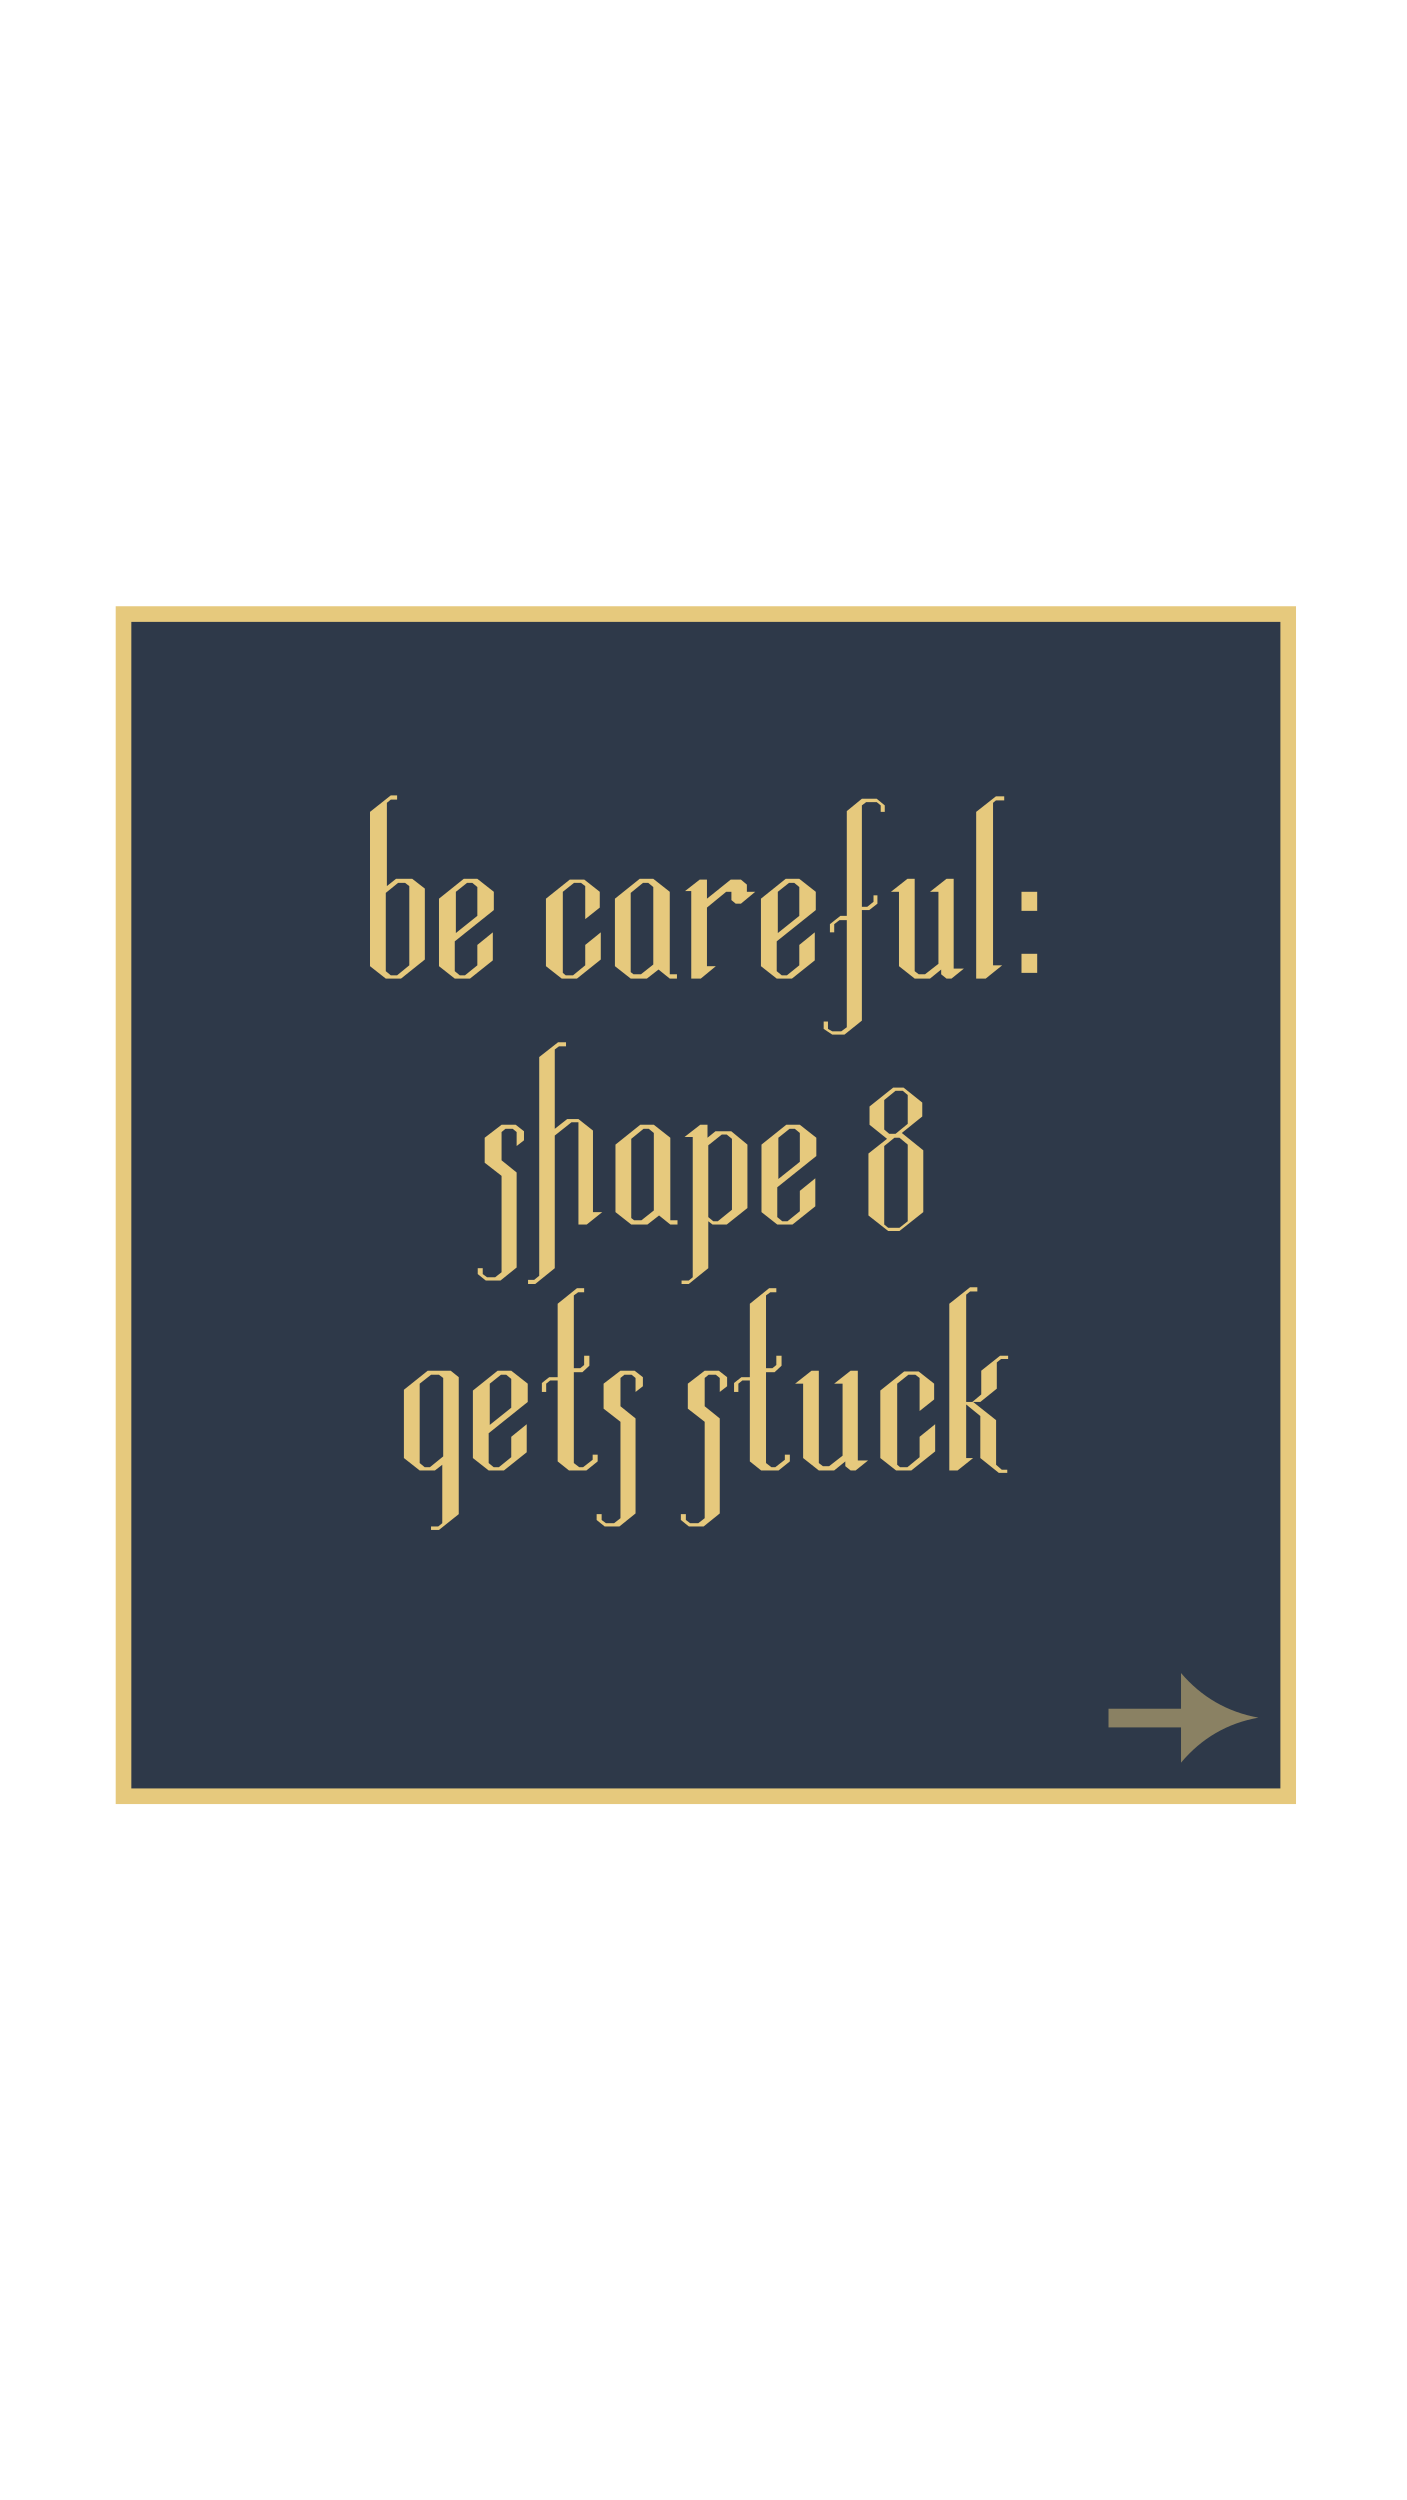
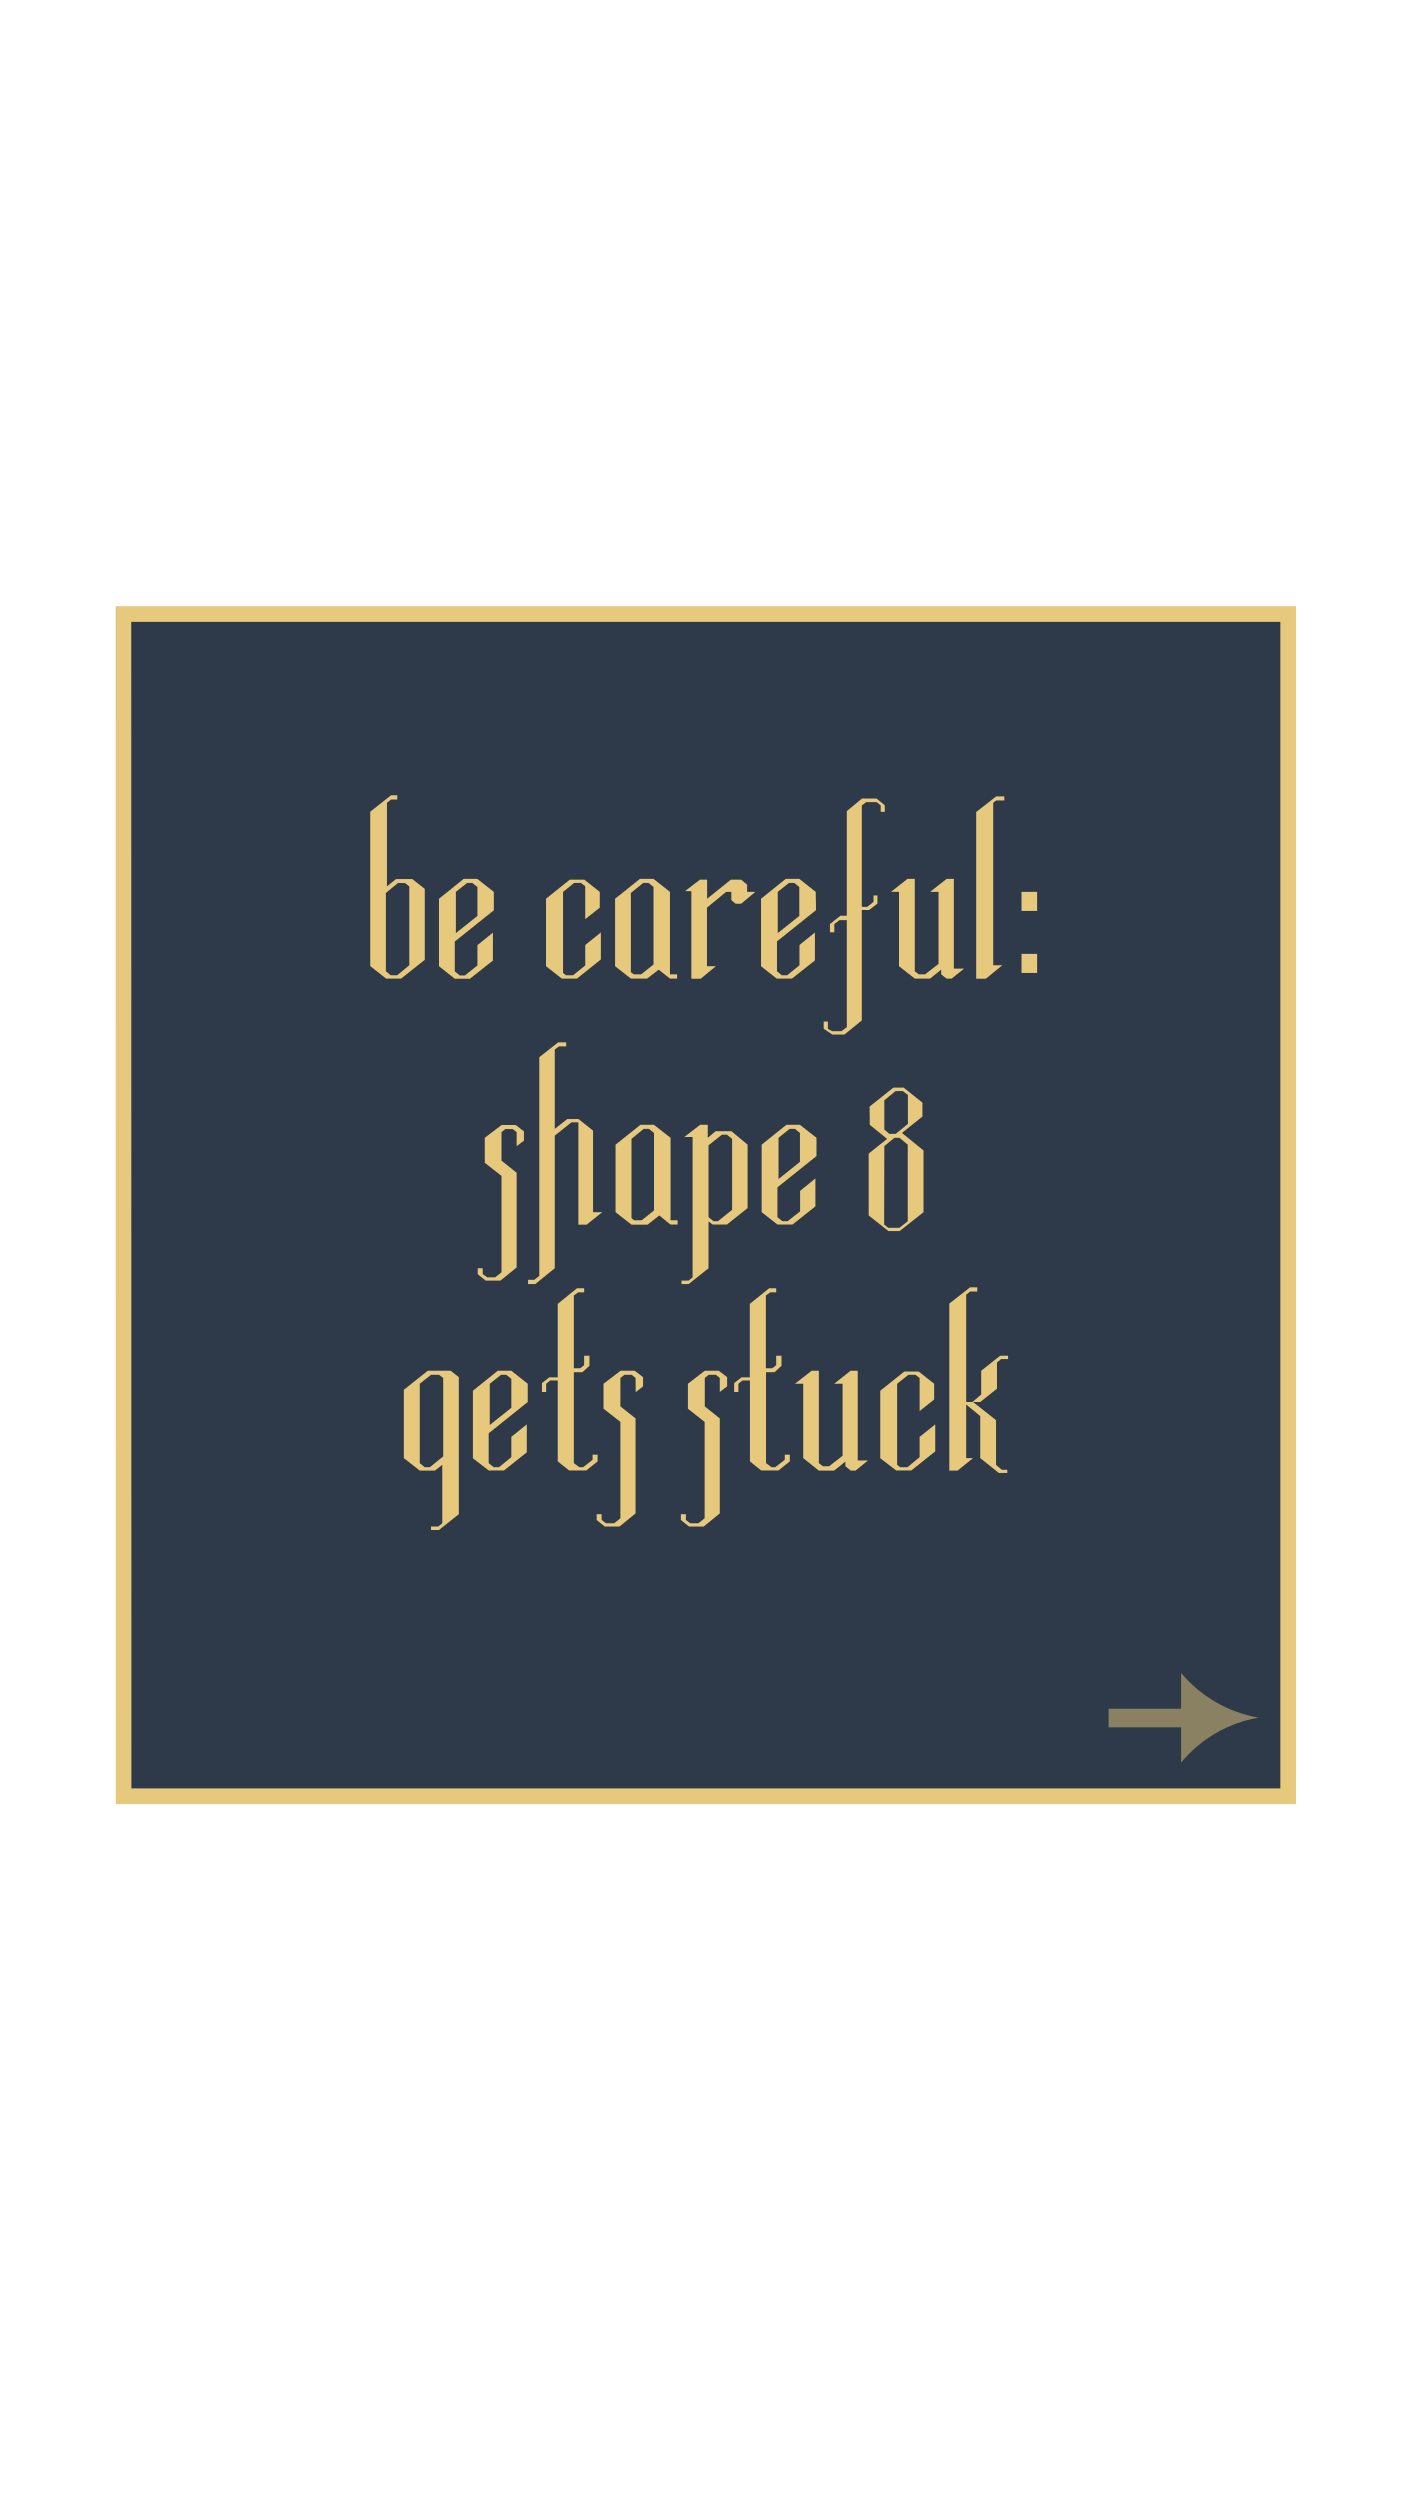
- <svg xmlns="http://www.w3.org/2000/svg" version="1.1" id="svg1" width="1200" height="2133.333" viewBox="0 0 1200 2133.333">
-   <defs id="defs1">
-     <clipPath clipPathUnits="userSpaceOnUse" id="clipPath4">
-       <path d="M 709.45,529.25 H 805.4 V 471.9 h -95.95 z" transform="translate(-709.4502,-506.4004)" id="path4" />
+ <svg xmlns="http://www.w3.org/2000/svg" width="1200" height="2133.3" viewBox="0 0 1200 2133.3">
+   <defs>
+     <clipPath id="b" clipPathUnits="userSpaceOnUse">
+       <path d="M0 22.8h96v-57.3H0z" />
    </clipPath>
-     <clipPath clipPathUnits="userSpaceOnUse" id="clipPath6">
-       <path d="M 0,1600 H 900 V 0 H 0 Z" transform="matrix(1.333333,0,0,-1.333333,0,2133.333)" id="path6" />
+     <clipPath id="a" clipPathUnits="userSpaceOnUse">
+       <path d="M0 0h1200v2133.3H0Z" />
    </clipPath>
  </defs>
-   <g id="layer-MC1">
-     <path id="path1" d="m 79.05,1207 h 745.4 V 450.4 H 79.05 Z" style="fill:#2e3949;fill-opacity:1;fill-rule:evenodd;stroke:#e6c97d;stroke-width:10;stroke-linecap:butt;stroke-linejoin:miter;stroke-miterlimit:3;stroke-dasharray:none;stroke-opacity:1" transform="matrix(1.333333,0,0,-1.333333,0,2133.333)" />
-   </g>
-   <g id="layer-MC2">
-     <path id="path2" d="m 0,0 h 14.7 l 5.15,-4.15 V -91.8 L 7.2,-101.9 H 2.1 v 2.2 h 4.6 l 2.6,2.1 v 37.4 l -4.7,-3.65 h -9.75 l -10.1,7.95 v 43.7 z m 2.1,-2.6 -7.25,-5.7 v -50.8 l 3.2,-2.65 H 1.4 l 8.5,6.9 v 50.2 L 7.2,-2.6 Z m 48.15,0 h -3.4 L 39.7,-8.3 v -26.4 l 13.75,11 V -5.25 Z M 64,-8.3 V -20 L 39,-40 v -19.1 l 3.2,-2.65 h 3.35 l 7.9,6.4 v 13.05 l 9.9,8.05 V -52.2 L 48.75,-63.85 H 39 l -10.1,7.95 v 43.2 L 44.75,0 h 8.7 z M 93.5,48.2 V 1.6 h 4.1 l 2.5,2.05 V 9.6 h 3.35 V 3.2 L 99,-0.95 H 93.5 V -59.1 l 3.45,-2.65 h 2.5 l 6.1,4.75 v 3.25 h 3.2 v -4.3 l -7.2,-5.8 H 90.4 l -7.25,5.8 v 51.8 h -4.8 L 75.8,-8.3 v -5.3 h -2.75 v 5.75 l 4.7,3.7 h 5.4 v 47 L 95.5,52.8 h 4.6 V 50.2 H 96.25 Z M 186.3,0 l 5.3,-4.15 v -5.8 l -4.7,-3.65 v 8.95 l -2.5,2.05 h -4.65 l -2.5,-2.05 v -18.1 l 9.65,-7.8 v -60.8 l -10.35,-8.35 h -9.4 l -5.15,4.15 v 3.75 h 3.2 v -3.75 l 2.75,-2.05 h 5.2 l 4.1,3.2 v 61.7 l -10.8,8.4 v 16 L 177.25,0 Z M 133,-4.65 130.5,-2.6 h -4.65 l -2.5,-2.05 v -18.1 l 9.65,-7.8 v -60.8 l -10.35,-8.35 h -9.4 l -5.15,4.15 v 3.75 h 3.2 v -3.75 l 2.75,-2.05 h 5.2 l 4.1,3.2 v 61.7 l -10.8,8.4 v 16 l 10.8,8.3 h 9.05 l 5.3,-4.15 v -5.8 L 133,-13.6 Z M 245.65,0 h 4.65 v -59.1 l 2.6,-2 h 4 l 8.6,6.7 v 46.1 h -5.4 L 270.65,0 h 4.6 v -57.45 h 6.55 l -7.95,-6.4 h -3.2 l -3.4,2.75 v 3.05 l -7.15,-5.8 h -9.8 l -10.05,7.95 V -8.3 H 235.1 Z M 223.1,52.8 v -2.6 h -3.85 l -2.75,-2 V 1.6 h 4.1 l 2.5,2.05 V 9.6 h 3.35 V 3.2 L 222,-0.95 h -5.5 V -59.1 l 3.45,-2.65 h 2.5 l 6.1,4.75 v 3.25 h 3.2 v -4.3 l -7.2,-5.8 H 213.4 l -7.25,5.8 v 51.8 h -4.8 L 198.8,-8.3 v -5.3 h -2.75 v 5.75 l 4.7,3.7 h 5.4 v 47 l 12.35,9.95 z m 91.1,-53.3 9.9,-7.8 v -10.1 l -9.3,-7.4 v 21.15 l -2.7,2.05 h -4.5 l -7.15,-5.7 v -51.9 l 1.85,-1.55 h 4.7 l 7.8,6.4 v 13.05 l 9.95,8.05 v -17.4 l -15.25,-12.2 h -9.75 l -10.1,7.95 v 43.2 l 15.25,12.2 z m 32.9,53.9 h 4.65 v -2.7 h -4.65 l -2.5,-2.05 V -20 h 3.95 l 5.7,4.8 V 0 l 12.05,9.6 h 5.15 V 7.5 h -4.5 L 364.2,5.3 V -11.5 L 353.65,-20 h -4.6 l 14.7,-11.65 V -60.2 l 3.65,-3.2 h 3.5 v -2 h -5.4 l -11.85,9.5 V -29 l -9.05,7.4 v -34.3 h 4.45 l -9.95,-7.95 h -5.3 v 106.7 z m -54.95,40.15 2.55,-2.1 h 7.2 l 5.3,4.2 v 49.05 l -5.3,4.4 h -3.2 l -6.55,-5.3 z m -57.2,61.25 h -3.4 l -7.15,-5.7 v -26.4 l 13.75,11 v 18.45 z m -5.5,2.6 h 8.7 l 10.55,-8.3 v -11.7 l -25,-20 V 98.3 l 3.2,-2.65 h 3.35 l 7.9,6.4 v 13.05 l 9.9,8.05 V 105.2 l -14.6,-11.65 h -9.75 l -10.1,7.95 v 43.2 z m 62.7,-3.05 3.2,-2.75 h 4.05 l 7.8,6.4 v 18.45 l -3.2,2.7 h -4.6 l -7.25,-5.9 z m -9.4,14.75 15.15,12.1 h 6.6 l 12,-9.6 v -8.9 l -13.1,-10.55 13.75,-11.1 V 101.5 L 301.9,89.4 h -7.2 l -12.65,9.95 V 139 l 11.9,9.4 -11.2,9 z M 179.55,144.25 V 98.3 l 3.2,-2.65 h 2.9 l 9.05,7.35 v 45.4 l -3.35,2.75 h -3.15 z m -0.5,13.15 v -8.3 l 5.1,4.15 h 10.1 L 204.6,144.7 V 104.1 L 191.35,93.55 h -9.1 l -2.7,2.1 V 65.6 l -12.5,-10.1 h -4.6 v 2.2 h 4.6 l 2.55,2.1 v 89.75 h -5.3 l 10.1,7.85 z m -48.8,-59.7 1.8,-1.4 h 4.75 l 7.9,6.25 v 49.6 l -3.2,2.65 h -3.4 l -7.85,-6.4 z m -10.1,3.8 v 43.2 L 136,157.4 h 8.7 l 10.55,-8.3 V 96.3 h 4.6 v -2.75 h -4.6 l -7.2,5.8 -7.45,-5.8 H 130.25 Z M 83.4,210.2 h 5.1 v -2.6 H 84 l -2.7,-2 v -50.8 l 7.95,6.25 h 7.2 l 9.3,-7.35 v -52.2 h 5.95 l -9.95,-7.95 h -5.3 V 159 H 92 L 81.3,150.5 V 65.6 L 68.8,55.5 h -4.6 v 2.65 h 3.95 l 3.2,2.6 v 140 z m 71.5,96.3 v -52.8 h 4.6 v -2.75 h -4.6 l -7.2,5.8 -7.45,-5.8 H 129.9 l -10.1,7.95 v 43.2 l 15.85,12.7 h 8.7 z m -17.15,5.7 -7.85,-6.4 v -50.7 l 1.8,-1.4 h 4.75 l 7.9,6.25 v 49.6 l -3.2,2.65 z m 26.9,-5.25 9.4,7.35 h 4.65 v -12.2 l 15.2,12.2 h 6.55 l 3.8,-3.2 v -4.6 h 5.35 l -9.15,-7.6 h -3.35 l -2.75,2.3 v 5.3 H 191 l -12.3,-10.1 v -37.5 h 5.7 l -9.65,-7.95 h -6.1 v 56 z m -71.05,5.25 -7.15,-5.7 v -51.9 l 1.85,-1.55 H 93 l 7.8,6.4 v 13.05 l 9.95,8.05 v -17.4 L 95.5,250.95 h -9.75 l -10.1,7.95 v 43.2 l 15.25,12.2 h 9.3 l 9.9,-7.8 v -10.1 l -9.3,-7.4 v 21.15 l -2.7,2.05 z m 238.4,2.6 h 4.6 v -57.45 h 6.55 l -7.95,-6.4 H 332 l -3.4,2.75 v 3.05 l -7.15,-5.8 h -9.8 l -10.05,7.95 v 47.6 h -5.15 l 10.55,8.3 h 4.65 v -59.1 l 2.6,-2 h 4 l 8.6,6.7 v 46.1 h -5.4 z m 31.65,52.8 h 5.3 V 365 h -5.3 l -1.85,-1.55 v -104 h 5.85 l -10.55,-8.5 H 351 v 106.7 z m -115.3,-72.8 -25,-20 v -19.1 l 3.2,-2.65 h 3.35 l 7.9,6.4 v 13.05 l 9.9,8.05 V 262.6 l -14.6,-11.65 h -9.75 l -10.1,7.95 v 43.2 l 15.85,12.7 h 8.7 l 10.55,-8.3 z m -24.3,11.7 v -26.4 l 13.75,11 v 18.45 l -3.2,2.65 h -3.4 z m 68.45,51.15 h -2.6 v 4.15 l -2.55,2.1 h -6.75 l -2.75,-2.1 v -64.9 h 3.45 l 4,3.2 v 4.15 h 2.5 v -5.35 l -5.25,-4.1 h -4.7 V 224.05 L 266.7,215.1 h -7.8 l -5.5,3.65 v 4.7 h 2.75 v -4.7 l 2.75,-1.55 h 5.75 l 3.55,2.6 v 68.55 h -4.7 l -3.35,-2.55 v -5.25 h -2.75 v 5.25 l 6.7,5.3 h 4.1 v 67.05 l 9.65,7.9 h 9.5 l 5.15,-4.25 z M 47.25,157.4 h 9.05 l 5.3,-4.15 v -5.8 l -4.7,-3.65 v 8.95 l -2.5,2.05 h -4.65 l -2.5,-2.05 v -18.1 l 9.65,-7.8 V 66.05 L 46.55,57.7 h -9.4 L 32,61.85 v 3.75 h 3.2 v -3.75 l 2.75,-2.05 h 5.2 l 4.1,3.2 v 61.7 l -10.8,8.4 v 16 z m -4.95,137.4 -25,-20 v -19.1 l 3.2,-2.65 h 3.35 l 7.9,6.4 v 13.05 l 9.9,8.05 V 262.6 L 27.05,250.95 H 17.3 L 7.2,258.9 v 43.2 l 15.85,12.7 h 8.7 L 42.3,306.5 Z M 18,306.5 v -26.4 l 13.75,11 v 18.45 l -3.2,2.65 h -3.4 z m -37,5.7 -7.85,-6.4 v -50.1 l 3.2,-2.65 h 4.05 l 7.8,6.4 v 50.7 l -2.7,2.05 z m -7.15,51.25 v -53.3 l 5.85,4.65 h 10.4 l 8.05,-6.25 v -45.4 l -15.25,-12.2 h -9.75 l -10.1,7.95 v 98.75 l 13.3,10.55 h 4.05 v -2.7 h -4.05 z M 380,266.8 h 10.05 V 254.6 H 380 Z m 0,39.7 h 10.05 V 294.3 H 380 Z" style="fill:#e6c97d;fill-opacity:1;fill-rule:evenodd;stroke:none" transform="matrix(1.333333,0,0,-1.333333,365,1169.667)" />
-     <path id="path3" d="m 420.6,674.75 h 10.55 v -12.2 H 420.6 Z m 115.6,157.4 h 10.55 v -12.2 H 536.2 Z M 340.35,977.35 H 329.8 v 12.2 h 10.55 z" style="fill:#2e3949;fill-opacity:1;fill-rule:evenodd;stroke:none" transform="matrix(1.333333,0,0,-1.333333,0,2133.333)" />
-   </g>
-   <g id="layer-MC3">
-     <g opacity="0.498" id="g5" clip-path="url(#clipPath6)">
-       <path d="M 0,0 H 46.399 V 22.85 C 59.566,7.416 76.083,-2.101 95.95,-5.7 76.116,-9.2 59.6,-18.801 46.399,-34.5 v 22.55 H 0 Z" style="fill:#e6c97d;fill-opacity:1;fill-rule:evenodd;stroke:none" transform="matrix(1.333333,0,0,-1.333333,945.9336,1458.133)" clip-path="url(#clipPath4)" id="path5" />
-     </g>
+   <path d="M79 1207h745.4V450.4H79.1Z" style="fill:#2e3949;fill-opacity:1;fill-rule:evenodd;stroke:#e6c97d;stroke-width:10;stroke-linecap:butt;stroke-linejoin:miter;stroke-miterlimit:3;stroke-dasharray:none;stroke-opacity:1" transform="matrix(1.333333 0 0 -1.333333 0 2133.3)" />
+   <path d="M0 0h14.7l5.2-4.1v-87.7L7.2-101.9H2.1v2.2h4.6l2.6 2.1v37.4l-4.7-3.7h-9.7l-10.2 8v43.7zm2.1-2.6-7.2-5.7v-50.8l3.1-2.6h3.4l8.5 6.9v50.2l-2.7 2Zm48.2 0h-3.4l-7.2-5.7v-26.4l13.8 11v18.5ZM64-8.3V-20L39-40v-19.1l3.2-2.6h3.4l7.9 6.4v13l9.9 8v-17.9L48.8-63.8H39L28.9-56v43.2L44.8 0h8.7zm29.5 56.5V1.6h4.1l2.5 2v6h3.4V3.2L99-.9h-5.5v-58.2l3.5-2.6h2.5l6 4.7v3.3h3.2V-58l-7.2-5.8h-11L83.2-58v51.8h-4.8l-2.6-2.1v-5.3h-2.7v5.7l4.7 3.7h5.4v47l12.3 10h4.6v-2.6h-3.8ZM186.3 0l5.3-4.1V-10l-4.7-3.6v9l-2.5 2h-4.6l-2.5-2v-18.2l9.6-7.7v-60.8l-10.3-8.4h-9.4l-5.2 4.2v3.7h3.2v-3.7l2.8-2.1h5.2l4 3.2v61.7l-10.7 8.4v16L177.3 0ZM133-4.6l-2.5 2h-4.6l-2.6-2v-18.2l9.7-7.7v-60.8l-10.3-8.4h-9.4l-5.2 4.2v3.7h3.2v-3.7l2.8-2.1h5.2l4 3.2v61.7l-10.8 8.4v16L123.4 0h9.1l5.3-4.1V-10l-4.7-3.7ZM245.7 0h4.6v-59.1l2.6-2h4l8.6 6.7v46.1h-5.4L270.6 0h4.6v-57.4h6.6l-8-6.5h-3.1l-3.4 2.8v3l-7.2-5.8h-9.8l-10 8v47.6H235ZM223 52.8v-2.6h-3.8l-2.8-2V1.6h4.1l2.5 2v6h3.4V3.2L222-.9h-5.5v-58.2l3.5-2.6h2.4l6.1 4.7v3.3h3.2V-58l-7.2-5.8h-11.1l-7.2 5.8v51.8h-4.8l-2.6-2.1v-5.3h-2.7v5.7l4.7 3.7h5.3v47l12.4 10zM314.2-.5l9.9-7.8v-10.1l-9.3-7.4v21.2l-2.7 2h-4.5l-7.2-5.7v-51.9l1.9-1.5h4.7l7.8 6.4v13l10 8v-17.3l-15.3-12.2h-9.7L289.6-56v43.2L305-.5zm32.9 53.9h4.6v-2.7h-4.6l-2.5-2V-20h4l5.6 4.8V0l12.1 9.6h5.1V7.5H367l-2.7-2.2v-16.8L353.6-20H349l14.7-11.6v-28.6l3.7-3.2h3.5v-2h-5.4l-11.9 9.5V-29l-9 7.4v-34.3h4.4l-9.9-8h-5.3V43zm-55 40.2 2.6-2.1h7.2l5.3 4.2v49l-5.3 4.4h-3.2l-6.5-5.3zM235 154.8h-3.4l-7.1-5.7v-26.4l13.7 11v18.5zm-5.5 2.6h8.7l10.6-8.3v-11.7l-25-20V98.3l3.2-2.6h3.3l8 6.3v13.1l9.8 8v-17.9l-14.6-11.6h-9.7l-10.1 7.9v43.2zm62.7-3 3.2-2.8h4.1l7.8 6.4v18.5L304 179h-4.6l-7.2-5.9zm-9.4 14.7 15.2 12.1h6.6l12-9.6v-8.9l-13.1-10.5 13.8-11.2v-39.5L302 89.4h-7.2l-12.6 10V139l11.8 9.4-11.1 9zm-103.1-24.8v-46l3.2-2.6h2.8l9.1 7.3v45.4l-3.3 2.7h-3.2zm-.5 13.1v-8.3l5 4.2h10.2l10.3-8.6v-40.6l-13.2-10.5h-9.2l-2.6 2v-30L167 55.5h-4.6v2.2h4.6l2.5 2.1v89.8h-5.3l10.1 7.8zm-48.8-59.7 1.7-1.4h4.8l7.9 6.3v49.6l-3.2 2.6h-3.4l-7.8-6.4zm-10.2 3.8v43.2l15.9 12.7h8.7l10.6-8.3V96.3h4.5v-2.7h-4.6l-7.1 5.8-7.5-5.9h-10.3ZM83.5 210.2h5.1v-2.6H84l-2.7-2v-50.8l8 6.3h7.2l9.3-7.4v-52.2h5.9l-10-8h-5.3V159H92l-10.7-8.5V65.6L68.8 55.5h-4.6v2.7h4l3.2 2.5v140zm71.5 96.3v-52.8h4.6V251H155l-7.2 5.7-7.4-5.7H130l-10.1 7.9v43.2l15.9 12.7h8.7zm-17.1 5.7-7.9-6.4v-50.7l1.8-1.4h4.8l7.9 6.3v49.6l-3.2 2.6zm26.8-5.2 9.5 7.3h4.6v-12.2l15.2 12.2h6.6l3.8-3.2v-4.6h5.3l-9.1-7.6H197l-2.7 2.3v5.3H191l-12.3-10.1v-37.5h5.7l-9.7-8h-6v56zm-71 5.2-7.1-5.7v-51.9l1.8-1.5H93l7.8 6.3v13.1l10 8v-17.3L95.5 251h-9.7l-10.1 7.9v43.2l15.2 12.2h9.3l9.9-7.8v-10.1l-9.3-7.4v21.1l-2.7 2.1zm238.4 2.6h4.6v-57.4h6.6l-8-6.4H332l-3.4 2.7v3l-7.1-5.7h-9.8l-10.1 7.9v47.6h-5.1l10.5 8.3h4.7v-59.1l2.6-2h4l8.6 6.7v46.1h-5.4zm31.7 52.8h5.2V365h-5.2l-1.9-1.5v-104h5.8l-10.5-8.6H351v106.7zm-115.3-72.8-25-20v-19.1l3.1-2.6h3.4l7.9 6.4v13l9.9 8v-17.9L233.1 251h-9.8l-10 7.9v43.2l15.8 12.7h8.7l10.5-8.3zM224 306.5v-26.4l13.8 11v18.5l-3.2 2.6h-3.4zm68.5 51.2h-2.6v4.1l-2.6 2.1h-6.7l-2.8-2.1v-64.9h3.5l4 3.2v4.1h2.5V299l-5.3-4.1h-4.7v-70.7l-11.1-9h-7.8l-5.5 3.7v4.6h2.7v-4.7l2.8-1.5h5.8l3.5 2.6v68.5h-4.7l-3.3-2.5v-5.3h-2.8v5.3l6.7 5.3h4.1v67l9.7 8h9.4l5.2-4.3zM47.3 157.3h9l5.3-4.1v-5.9l-4.7-3.6v9l-2.5 2h-4.7l-2.5-2v-18.2l9.7-7.8V66.1l-10.4-8.4h-9.4L32 61.8v3.8h3.2v-3.7l2.8-2.1h5.2l4 3.2v61.7l-10.7 8.4v16zm-5 137.4-25-20v-19.1l3.2-2.6h3.3l8 6.4v13l9.9 8v-17.9L27 250.9h-9.7l-10.1 8v43.2L23 314.8h8.7l10.6-8.3ZM18 306.5v-26.4l13.8 11v18.5l-3.3 2.6h-3.3zm-37 5.7-7.8-6.4v-50.1l3.1-2.6h4.1l7.8 6.4V310l-2.7 2.1zm-7.1 51.3V310l5.8 4.7h10.4l8-6.3V263L-17 251h-9.7l-10.1 8v98.8l13.3 10.5h4v-2.7h-4zM380 266.8h10v-12.2h-10Zm0 39.7h10v-12.2h-10Z" style="fill:#e6c97d;fill-opacity:1;fill-rule:evenodd;stroke:none" transform="matrix(1.333333 0 0 -1.333333 365 1169.7)" />
+   <path d="M420.6 674.8h10.6v-12.2h-10.6Zm115.6 157.4h10.6v-12.3h-10.6ZM340.3 977.3h-10.5v12.3h10.6z" style="fill:#2e3949;fill-opacity:1;fill-rule:evenodd;stroke:none" transform="matrix(1.333333 0 0 -1.333333 0 2133.3)" />
+   <g clip-path="url(#a)" opacity=".5">
+     <path d="M0 0h46.4v22.9A83 83 0 0 1 96-5.7a82 82 0 0 1-49.6-28.8v22.6H0Z" clip-path="url(#b)" style="fill:#e6c97d;fill-opacity:1;fill-rule:evenodd;stroke:none" transform="matrix(1.333333 0 0 -1.333333 946 1458.1)" />
  </g>
</svg>
